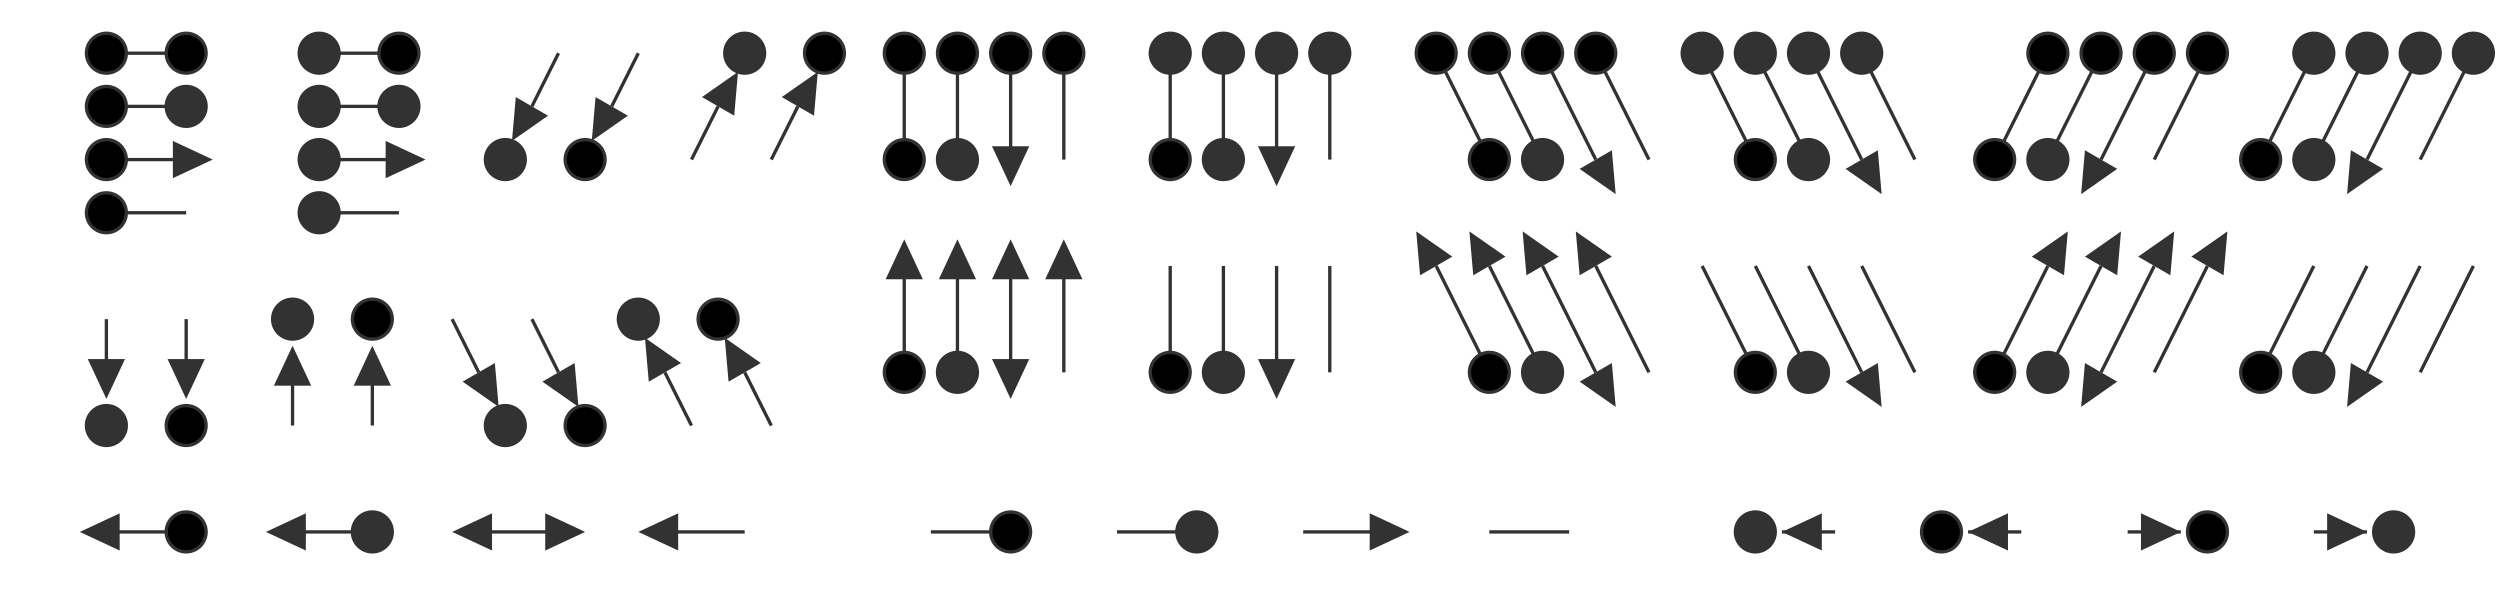
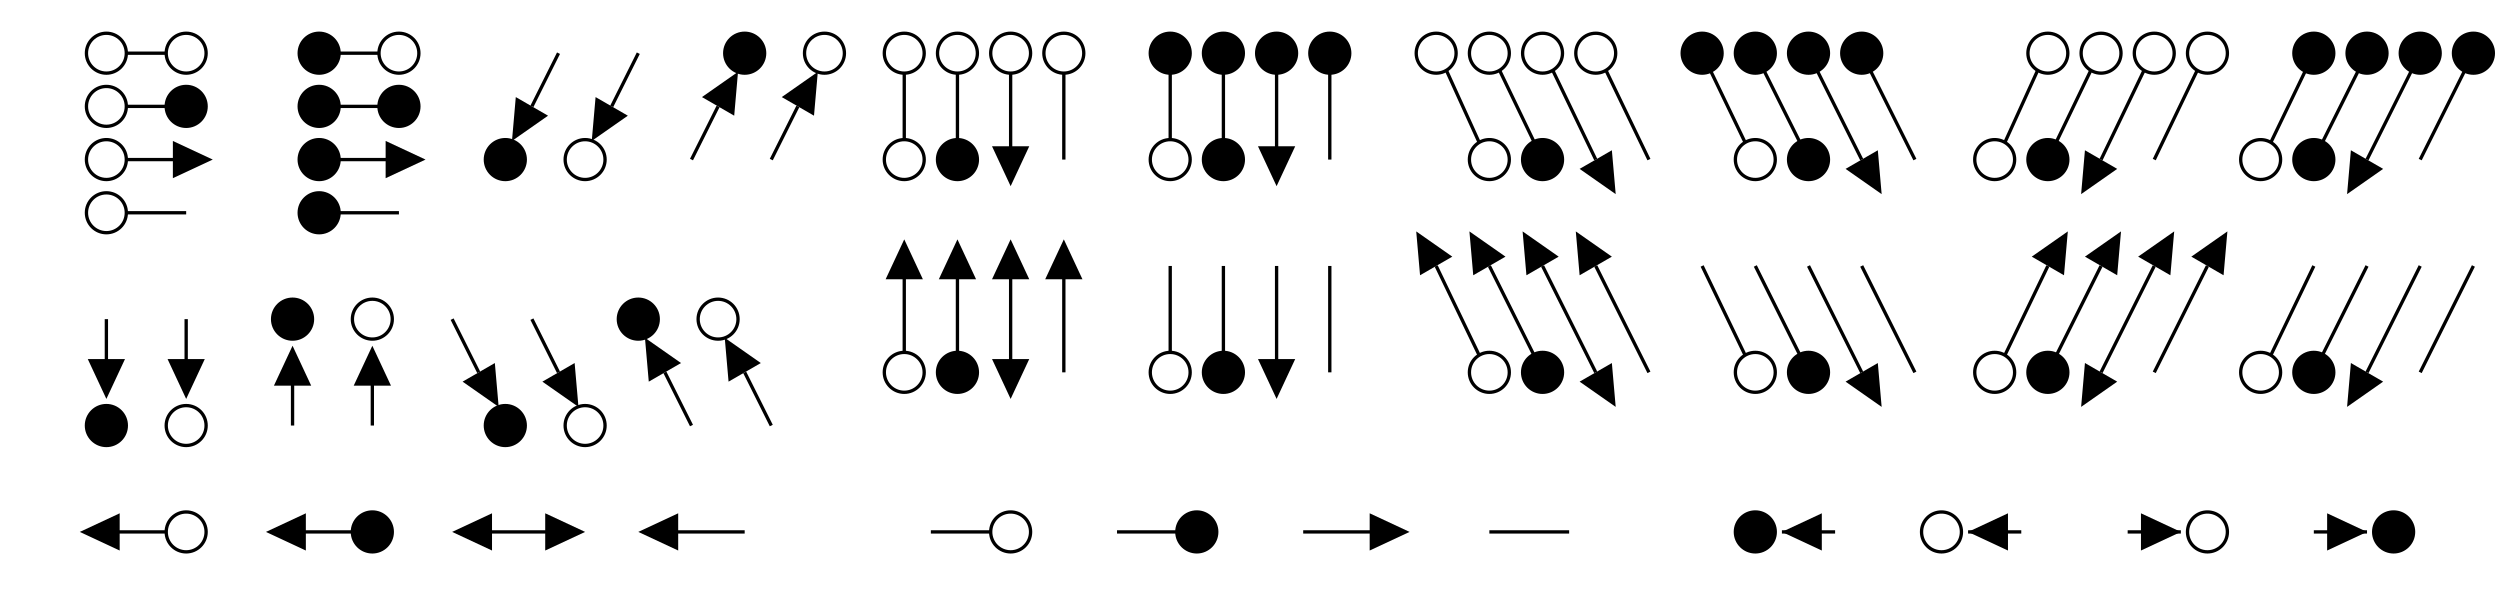
- <svg xmlns="http://www.w3.org/2000/svg" class="diagram" version="1.1" height="185" width="752" font-family="Menlo,Lucida Console,monospace">
+ <svg xmlns="http://www.w3.org/2000/svg" version="1.1" height="185" width="752" font-family="Menlo,Lucida Console,monospace">
  <style type="text/css">
svg {
-    color: #323232;
+    color: #000000;
}
@media (prefers-color-scheme: dark) {
-      svg {
-    color: #C8C8C8;
-      }
+    svg {
+       color: #FFFFFF;
+    }
}
</style>
  <g transform="translate(8,16)">
-     <path d="M 24,0 L 48,0" fill="none" stroke="currentColor" />
-     <path d="M 88,0 L 112,0" fill="none" stroke="currentColor" />
-     <path d="M 24,16 L 48,16" fill="none" stroke="currentColor" />
+     <path d="M 30,0 L 42,0" fill="none" stroke="currentColor" />
+     <path d="M 88,0 L 106,0" fill="none" stroke="currentColor" />
+     <path d="M 30,16 L 48,16" fill="none" stroke="currentColor" />
    <path d="M 88,16 L 112,16" fill="none" stroke="currentColor" />
-     <path d="M 24,32 L 48,32" fill="none" stroke="currentColor" />
+     <path d="M 30,32 L 48,32" fill="none" stroke="currentColor" />
    <path d="M 88,32 L 112,32" fill="none" stroke="currentColor" />
-     <path d="M 24,48 L 48,48" fill="none" stroke="currentColor" />
+     <path d="M 30,48 L 48,48" fill="none" stroke="currentColor" />
    <path d="M 88,48 L 112,48" fill="none" stroke="currentColor" />
-     <path d="M 24,144 L 48,144" fill="none" stroke="currentColor" />
+     <path d="M 24,144 L 42,144" fill="none" stroke="currentColor" />
    <path d="M 80,144 L 104,144" fill="none" stroke="currentColor" />
    <path d="M 136,144 L 160,144" fill="none" stroke="currentColor" />
    <path d="M 192,144 L 216,144" fill="none" stroke="currentColor" />
-     <path d="M 272,144 L 296,144" fill="none" stroke="currentColor" />
+     <path d="M 272,144 L 290,144" fill="none" stroke="currentColor" />
    <path d="M 328,144 L 352,144" fill="none" stroke="currentColor" />
    <path d="M 384,144 L 408,144" fill="none" stroke="currentColor" />
    <path d="M 440,144 L 464,144" fill="none" stroke="currentColor" />
    <path d="M 528,144 L 544,144" fill="none" stroke="currentColor" />
    <path d="M 584,144 L 600,144" fill="none" stroke="currentColor" />
    <path d="M 632,144 L 648,144" fill="none" stroke="currentColor" />
    <path d="M 688,144 L 704,144" fill="none" stroke="currentColor" />
    <path d="M 24,80 L 24,96" fill="none" stroke="currentColor" />
    <path d="M 48,80 L 48,96" fill="none" stroke="currentColor" />
    <path d="M 80,96 L 80,112" fill="none" stroke="currentColor" />
    <path d="M 104,96 L 104,112" fill="none" stroke="currentColor" />
-     <path d="M 264,0 L 264,32" fill="none" stroke="currentColor" />
-     <path d="M 264,64 L 264,96" fill="none" stroke="currentColor" />
-     <path d="M 280,0 L 280,32" fill="none" stroke="currentColor" />
+     <path d="M 264,6 L 264,26" fill="none" stroke="currentColor" />
+     <path d="M 264,64 L 264,90" fill="none" stroke="currentColor" />
+     <path d="M 280,6 L 280,32" fill="none" stroke="currentColor" />
    <path d="M 280,64 L 280,96" fill="none" stroke="currentColor" />
-     <path d="M 296,0 L 296,32" fill="none" stroke="currentColor" />
+     <path d="M 296,6 L 296,32" fill="none" stroke="currentColor" />
    <path d="M 296,64 L 296,96" fill="none" stroke="currentColor" />
-     <path d="M 312,0 L 312,32" fill="none" stroke="currentColor" />
+     <path d="M 312,6 L 312,32" fill="none" stroke="currentColor" />
    <path d="M 312,64 L 312,96" fill="none" stroke="currentColor" />
-     <path d="M 344,0 L 344,32" fill="none" stroke="currentColor" />
-     <path d="M 344,64 L 344,96" fill="none" stroke="currentColor" />
+     <path d="M 344,0 L 344,26" fill="none" stroke="currentColor" />
+     <path d="M 344,64 L 344,90" fill="none" stroke="currentColor" />
    <path d="M 360,0 L 360,32" fill="none" stroke="currentColor" />
    <path d="M 360,64 L 360,96" fill="none" stroke="currentColor" />
    <path d="M 376,0 L 376,32" fill="none" stroke="currentColor" />
    <path d="M 376,64 L 376,96" fill="none" stroke="currentColor" />
    <path d="M 392,0 L 392,32" fill="none" stroke="currentColor" />
    <path d="M 392,64 L 392,96" fill="none" stroke="currentColor" />
    <path d="M 152,16 L 160,0" fill="none" stroke="currentColor" />
    <path d="M 176,16 L 184,0" fill="none" stroke="currentColor" />
    <path d="M 200,32 L 208,16" fill="none" stroke="currentColor" />
    <path d="M 224,32 L 232,16" fill="none" stroke="currentColor" />
-     <path d="M 592,32 L 608,0" fill="none" stroke="currentColor" />
-     <path d="M 608,32 L 624,0" fill="none" stroke="currentColor" />
-     <path d="M 592,96 L 608,64" fill="none" stroke="currentColor" />
-     <path d="M 624,32 L 640,0" fill="none" stroke="currentColor" />
+     <path d="M 595,27 L 605,5" fill="none" stroke="currentColor" />
+     <path d="M 608,32 L 621,5" fill="none" stroke="currentColor" />
+     <path d="M 595,91 L 608,64" fill="none" stroke="currentColor" />
+     <path d="M 624,32 L 637,5" fill="none" stroke="currentColor" />
    <path d="M 608,96 L 624,64" fill="none" stroke="currentColor" />
-     <path d="M 640,32 L 656,0" fill="none" stroke="currentColor" />
+     <path d="M 640,32 L 653,5" fill="none" stroke="currentColor" />
    <path d="M 624,96 L 640,64" fill="none" stroke="currentColor" />
    <path d="M 640,96 L 656,64" fill="none" stroke="currentColor" />
-     <path d="M 672,32 L 688,0" fill="none" stroke="currentColor" />
+     <path d="M 675,27 L 688,0" fill="none" stroke="currentColor" />
    <path d="M 688,32 L 704,0" fill="none" stroke="currentColor" />
-     <path d="M 672,96 L 688,64" fill="none" stroke="currentColor" />
+     <path d="M 675,91 L 688,64" fill="none" stroke="currentColor" />
    <path d="M 704,32 L 720,0" fill="none" stroke="currentColor" />
    <path d="M 688,96 L 704,64" fill="none" stroke="currentColor" />
    <path d="M 720,32 L 736,0" fill="none" stroke="currentColor" />
    <path d="M 704,96 L 720,64" fill="none" stroke="currentColor" />
    <path d="M 720,96 L 736,64" fill="none" stroke="currentColor" />
    <path d="M 128,80 L 136,96" fill="none" stroke="currentColor" />
    <path d="M 152,80 L 160,96" fill="none" stroke="currentColor" />
    <path d="M 192,96 L 200,112" fill="none" stroke="currentColor" />
    <path d="M 216,96 L 224,112" fill="none" stroke="currentColor" />
-     <path d="M 424,64 L 440,96" fill="none" stroke="currentColor" />
+     <path d="M 424,64 L 437,91" fill="none" stroke="currentColor" />
    <path d="M 440,64 L 456,96" fill="none" stroke="currentColor" />
-     <path d="M 424,0 L 440,32" fill="none" stroke="currentColor" />
+     <path d="M 427,5 L 437,27" fill="none" stroke="currentColor" />
    <path d="M 456,64 L 472,96" fill="none" stroke="currentColor" />
-     <path d="M 440,0 L 456,32" fill="none" stroke="currentColor" />
+     <path d="M 443,5 L 456,32" fill="none" stroke="currentColor" />
    <path d="M 472,64 L 488,96" fill="none" stroke="currentColor" />
-     <path d="M 456,0 L 472,32" fill="none" stroke="currentColor" />
-     <path d="M 472,0 L 488,32" fill="none" stroke="currentColor" />
-     <path d="M 504,64 L 520,96" fill="none" stroke="currentColor" />
+     <path d="M 459,5 L 472,32" fill="none" stroke="currentColor" />
+     <path d="M 475,5 L 488,32" fill="none" stroke="currentColor" />
+     <path d="M 504,64 L 517,91" fill="none" stroke="currentColor" />
    <path d="M 520,64 L 536,96" fill="none" stroke="currentColor" />
-     <path d="M 504,0 L 520,32" fill="none" stroke="currentColor" />
+     <path d="M 504,0 L 517,27" fill="none" stroke="currentColor" />
    <path d="M 536,64 L 552,96" fill="none" stroke="currentColor" />
    <path d="M 520,0 L 536,32" fill="none" stroke="currentColor" />
    <path d="M 552,64 L 568,96" fill="none" stroke="currentColor" />
    <path d="M 536,0 L 552,32" fill="none" stroke="currentColor" />
    <path d="M 552,0 L 568,32" fill="none" stroke="currentColor" />
    <polygon points="32,96 20,90.4 20,101.6" fill="currentColor" transform="rotate(90, 24, 96)" />
    <polygon points="32,144 20,138.4 20,149.6" fill="currentColor" transform="rotate(180, 24, 144)" />
    <polygon points="56,32 44,26.4 44,37.6" fill="currentColor" transform="rotate(0, 48, 32)" />
    <polygon points="56,96 44,90.4 44,101.6" fill="currentColor" transform="rotate(90, 48, 96)" />
    <polygon points="88,96 76,90.4 76,101.6" fill="currentColor" transform="rotate(270, 80, 96)" />
    <polygon points="88,144 76,138.4 76,149.6" fill="currentColor" transform="rotate(180, 80, 144)" />
    <polygon points="112,96 100,90.4 100,101.6" fill="currentColor" transform="rotate(270, 104, 96)" />
    <polygon points="120,32 108,26.4 108,37.6" fill="currentColor" transform="rotate(0, 112, 32)" />
    <polygon points="148,96 136,90.4 136,101.6" fill="currentColor" transform="rotate(60, 136, 96)" />
    <polygon points="144,144 132,138.4 132,149.6" fill="currentColor" transform="rotate(180, 136, 144)" />
    <polygon points="164,16 152,10.4 152,21.6" fill="currentColor" transform="rotate(120, 152, 16)" />
    <polygon points="172,96 160,90.4 160,101.6" fill="currentColor" transform="rotate(60, 160, 96)" />
    <polygon points="168,144 156,138.4 156,149.6" fill="currentColor" transform="rotate(0, 160, 144)" />
    <polygon points="188,16 176,10.4 176,21.6" fill="currentColor" transform="rotate(120, 176, 16)" />
    <polygon points="204,96 192,90.4 192,101.6" fill="currentColor" transform="rotate(240, 192, 96)" />
    <polygon points="200,144 188,138.4 188,149.6" fill="currentColor" transform="rotate(180, 192, 144)" />
    <polygon points="220,16 208,10.4 208,21.6" fill="currentColor" transform="rotate(300, 208, 16)" />
    <polygon points="228,96 216,90.4 216,101.6" fill="currentColor" transform="rotate(240, 216, 96)" />
    <polygon points="244,16 232,10.4 232,21.6" fill="currentColor" transform="rotate(300, 232, 16)" />
    <polygon points="272,64 260,58.4 260,69.6" fill="currentColor" transform="rotate(270, 264, 64)" />
    <polygon points="288,64 276,58.4 276,69.6" fill="currentColor" transform="rotate(270, 280, 64)" />
    <polygon points="304,32 292,26.4 292,37.6" fill="currentColor" transform="rotate(90, 296, 32)" />
    <polygon points="304,64 292,58.4 292,69.6" fill="currentColor" transform="rotate(270, 296, 64)" />
    <polygon points="304,96 292,90.4 292,101.6" fill="currentColor" transform="rotate(90, 296, 96)" />
    <polygon points="320,64 308,58.4 308,69.6" fill="currentColor" transform="rotate(270, 312, 64)" />
    <polygon points="384,32 372,26.4 372,37.6" fill="currentColor" transform="rotate(90, 376, 32)" />
    <polygon points="384,96 372,90.4 372,101.6" fill="currentColor" transform="rotate(90, 376, 96)" />
    <polygon points="416,144 404,138.4 404,149.6" fill="currentColor" transform="rotate(0, 408, 144)" />
    <polygon points="436,64 424,58.4 424,69.6" fill="currentColor" transform="rotate(240, 424, 64)" />
    <polygon points="452,64 440,58.4 440,69.6" fill="currentColor" transform="rotate(240, 440, 64)" />
    <polygon points="468,64 456,58.4 456,69.6" fill="currentColor" transform="rotate(240, 456, 64)" />
    <polygon points="484,32 472,26.4 472,37.6" fill="currentColor" transform="rotate(60, 472, 32)" />
    <polygon points="484,64 472,58.4 472,69.6" fill="currentColor" transform="rotate(240, 472, 64)" />
    <polygon points="484,96 472,90.4 472,101.6" fill="currentColor" transform="rotate(60, 472, 96)" />
    <polygon points="528,144 516,138.4 516,149.6" fill="currentColor" transform="rotate(180, 528, 144)" />
    <polygon points="564,32 552,26.4 552,37.6" fill="currentColor" transform="rotate(60, 552, 32)" />
    <polygon points="564,96 552,90.4 552,101.6" fill="currentColor" transform="rotate(60, 552, 96)" />
    <polygon points="584,144 572,138.4 572,149.6" fill="currentColor" transform="rotate(180, 584, 144)" />
    <polygon points="620,64 608,58.4 608,69.6" fill="currentColor" transform="rotate(300, 608, 64)" />
    <polygon points="636,32 624,26.4 624,37.6" fill="currentColor" transform="rotate(120, 624, 32)" />
    <polygon points="636,64 624,58.4 624,69.6" fill="currentColor" transform="rotate(300, 624, 64)" />
    <polygon points="636,96 624,90.4 624,101.6" fill="currentColor" transform="rotate(120, 624, 96)" />
    <polygon points="652,64 640,58.4 640,69.6" fill="currentColor" transform="rotate(300, 640, 64)" />
    <polygon points="648,144 636,138.4 636,149.6" fill="currentColor" transform="rotate(0, 648, 144)" />
    <polygon points="668,64 656,58.4 656,69.6" fill="currentColor" transform="rotate(300, 656, 64)" />
    <polygon points="716,32 704,26.4 704,37.6" fill="currentColor" transform="rotate(120, 704, 32)" />
    <polygon points="716,96 704,90.4 704,101.6" fill="currentColor" transform="rotate(120, 704, 96)" />
    <polygon points="704,144 692,138.4 692,149.6" fill="currentColor" transform="rotate(0, 704, 144)" />
-     <circle cx="24" cy="0" r="6" stroke="currentColor" fill="invert(currentColor)" />
-     <circle cx="24" cy="16" r="6" stroke="currentColor" fill="invert(currentColor)" />
-     <circle cx="24" cy="32" r="6" stroke="currentColor" fill="invert(currentColor)" />
-     <circle cx="24" cy="48" r="6" stroke="currentColor" fill="invert(currentColor)" />
+     <circle cx="24" cy="0" r="6" stroke="currentColor" fill="none" />
+     <circle cx="24" cy="16" r="6" stroke="currentColor" fill="none" />
+     <circle cx="24" cy="32" r="6" stroke="currentColor" fill="none" />
+     <circle cx="24" cy="48" r="6" stroke="currentColor" fill="none" />
    <circle cx="24" cy="112" r="6" stroke="currentColor" fill="currentColor" />
-     <circle cx="48" cy="0" r="6" stroke="currentColor" fill="invert(currentColor)" />
+     <circle cx="48" cy="0" r="6" stroke="currentColor" fill="none" />
    <circle cx="48" cy="16" r="6" stroke="currentColor" fill="currentColor" />
-     <circle cx="48" cy="112" r="6" stroke="currentColor" fill="invert(currentColor)" />
-     <circle cx="48" cy="144" r="6" stroke="currentColor" fill="invert(currentColor)" />
+     <circle cx="48" cy="112" r="6" stroke="currentColor" fill="none" />
+     <circle cx="48" cy="144" r="6" stroke="currentColor" fill="none" />
    <circle cx="80" cy="80" r="6" stroke="currentColor" fill="currentColor" />
    <circle cx="88" cy="0" r="6" stroke="currentColor" fill="currentColor" />
    <circle cx="88" cy="16" r="6" stroke="currentColor" fill="currentColor" />
    <circle cx="88" cy="32" r="6" stroke="currentColor" fill="currentColor" />
    <circle cx="88" cy="48" r="6" stroke="currentColor" fill="currentColor" />
-     <circle cx="104" cy="80" r="6" stroke="currentColor" fill="invert(currentColor)" />
+     <circle cx="104" cy="80" r="6" stroke="currentColor" fill="none" />
    <circle cx="104" cy="144" r="6" stroke="currentColor" fill="currentColor" />
-     <circle cx="112" cy="0" r="6" stroke="currentColor" fill="invert(currentColor)" />
+     <circle cx="112" cy="0" r="6" stroke="currentColor" fill="none" />
    <circle cx="112" cy="16" r="6" stroke="currentColor" fill="currentColor" />
    <circle cx="144" cy="32" r="6" stroke="currentColor" fill="currentColor" />
    <circle cx="144" cy="112" r="6" stroke="currentColor" fill="currentColor" />
-     <circle cx="168" cy="32" r="6" stroke="currentColor" fill="invert(currentColor)" />
-     <circle cx="168" cy="112" r="6" stroke="currentColor" fill="invert(currentColor)" />
+     <circle cx="168" cy="32" r="6" stroke="currentColor" fill="none" />
+     <circle cx="168" cy="112" r="6" stroke="currentColor" fill="none" />
    <circle cx="184" cy="80" r="6" stroke="currentColor" fill="currentColor" />
-     <circle cx="208" cy="80" r="6" stroke="currentColor" fill="invert(currentColor)" />
+     <circle cx="208" cy="80" r="6" stroke="currentColor" fill="none" />
    <circle cx="216" cy="0" r="6" stroke="currentColor" fill="currentColor" />
-     <circle cx="240" cy="0" r="6" stroke="currentColor" fill="invert(currentColor)" />
-     <circle cx="264" cy="0" r="6" stroke="currentColor" fill="invert(currentColor)" />
-     <circle cx="264" cy="32" r="6" stroke="currentColor" fill="invert(currentColor)" />
-     <circle cx="264" cy="96" r="6" stroke="currentColor" fill="invert(currentColor)" />
-     <circle cx="280" cy="0" r="6" stroke="currentColor" fill="invert(currentColor)" />
+     <circle cx="240" cy="0" r="6" stroke="currentColor" fill="none" />
+     <circle cx="264" cy="0" r="6" stroke="currentColor" fill="none" />
+     <circle cx="264" cy="32" r="6" stroke="currentColor" fill="none" />
+     <circle cx="264" cy="96" r="6" stroke="currentColor" fill="none" />
+     <circle cx="280" cy="0" r="6" stroke="currentColor" fill="none" />
    <circle cx="280" cy="32" r="6" stroke="currentColor" fill="currentColor" />
    <circle cx="280" cy="96" r="6" stroke="currentColor" fill="currentColor" />
-     <circle cx="296" cy="0" r="6" stroke="currentColor" fill="invert(currentColor)" />
-     <circle cx="296" cy="144" r="6" stroke="currentColor" fill="invert(currentColor)" />
-     <circle cx="312" cy="0" r="6" stroke="currentColor" fill="invert(currentColor)" />
+     <circle cx="296" cy="0" r="6" stroke="currentColor" fill="none" />
+     <circle cx="296" cy="144" r="6" stroke="currentColor" fill="none" />
+     <circle cx="312" cy="0" r="6" stroke="currentColor" fill="none" />
    <circle cx="344" cy="0" r="6" stroke="currentColor" fill="currentColor" />
-     <circle cx="344" cy="32" r="6" stroke="currentColor" fill="invert(currentColor)" />
-     <circle cx="344" cy="96" r="6" stroke="currentColor" fill="invert(currentColor)" />
+     <circle cx="344" cy="32" r="6" stroke="currentColor" fill="none" />
+     <circle cx="344" cy="96" r="6" stroke="currentColor" fill="none" />
    <circle cx="352" cy="144" r="6" stroke="currentColor" fill="currentColor" />
    <circle cx="360" cy="0" r="6" stroke="currentColor" fill="currentColor" />
    <circle cx="360" cy="32" r="6" stroke="currentColor" fill="currentColor" />
    <circle cx="360" cy="96" r="6" stroke="currentColor" fill="currentColor" />
    <circle cx="376" cy="0" r="6" stroke="currentColor" fill="currentColor" />
    <circle cx="392" cy="0" r="6" stroke="currentColor" fill="currentColor" />
-     <circle cx="424" cy="0" r="6" stroke="currentColor" fill="invert(currentColor)" />
-     <circle cx="440" cy="0" r="6" stroke="currentColor" fill="invert(currentColor)" />
-     <circle cx="440" cy="32" r="6" stroke="currentColor" fill="invert(currentColor)" />
-     <circle cx="440" cy="96" r="6" stroke="currentColor" fill="invert(currentColor)" />
-     <circle cx="456" cy="0" r="6" stroke="currentColor" fill="invert(currentColor)" />
+     <circle cx="424" cy="0" r="6" stroke="currentColor" fill="none" />
+     <circle cx="440" cy="0" r="6" stroke="currentColor" fill="none" />
+     <circle cx="440" cy="32" r="6" stroke="currentColor" fill="none" />
+     <circle cx="440" cy="96" r="6" stroke="currentColor" fill="none" />
+     <circle cx="456" cy="0" r="6" stroke="currentColor" fill="none" />
    <circle cx="456" cy="32" r="6" stroke="currentColor" fill="currentColor" />
    <circle cx="456" cy="96" r="6" stroke="currentColor" fill="currentColor" />
-     <circle cx="472" cy="0" r="6" stroke="currentColor" fill="invert(currentColor)" />
+     <circle cx="472" cy="0" r="6" stroke="currentColor" fill="none" />
    <circle cx="504" cy="0" r="6" stroke="currentColor" fill="currentColor" />
    <circle cx="520" cy="0" r="6" stroke="currentColor" fill="currentColor" />
-     <circle cx="520" cy="32" r="6" stroke="currentColor" fill="invert(currentColor)" />
-     <circle cx="520" cy="96" r="6" stroke="currentColor" fill="invert(currentColor)" />
+     <circle cx="520" cy="32" r="6" stroke="currentColor" fill="none" />
+     <circle cx="520" cy="96" r="6" stroke="currentColor" fill="none" />
    <circle cx="520" cy="144" r="6" stroke="currentColor" fill="currentColor" />
    <circle cx="536" cy="0" r="6" stroke="currentColor" fill="currentColor" />
    <circle cx="536" cy="32" r="6" stroke="currentColor" fill="currentColor" />
    <circle cx="536" cy="96" r="6" stroke="currentColor" fill="currentColor" />
    <circle cx="552" cy="0" r="6" stroke="currentColor" fill="currentColor" />
-     <circle cx="576" cy="144" r="6" stroke="currentColor" fill="invert(currentColor)" />
-     <circle cx="592" cy="32" r="6" stroke="currentColor" fill="invert(currentColor)" />
-     <circle cx="592" cy="96" r="6" stroke="currentColor" fill="invert(currentColor)" />
-     <circle cx="608" cy="0" r="6" stroke="currentColor" fill="invert(currentColor)" />
+     <circle cx="576" cy="144" r="6" stroke="currentColor" fill="none" />
+     <circle cx="592" cy="32" r="6" stroke="currentColor" fill="none" />
+     <circle cx="592" cy="96" r="6" stroke="currentColor" fill="none" />
+     <circle cx="608" cy="0" r="6" stroke="currentColor" fill="none" />
    <circle cx="608" cy="32" r="6" stroke="currentColor" fill="currentColor" />
    <circle cx="608" cy="96" r="6" stroke="currentColor" fill="currentColor" />
-     <circle cx="624" cy="0" r="6" stroke="currentColor" fill="invert(currentColor)" />
-     <circle cx="640" cy="0" r="6" stroke="currentColor" fill="invert(currentColor)" />
-     <circle cx="656" cy="0" r="6" stroke="currentColor" fill="invert(currentColor)" />
-     <circle cx="656" cy="144" r="6" stroke="currentColor" fill="invert(currentColor)" />
-     <circle cx="672" cy="32" r="6" stroke="currentColor" fill="invert(currentColor)" />
-     <circle cx="672" cy="96" r="6" stroke="currentColor" fill="invert(currentColor)" />
+     <circle cx="624" cy="0" r="6" stroke="currentColor" fill="none" />
+     <circle cx="640" cy="0" r="6" stroke="currentColor" fill="none" />
+     <circle cx="656" cy="0" r="6" stroke="currentColor" fill="none" />
+     <circle cx="656" cy="144" r="6" stroke="currentColor" fill="none" />
+     <circle cx="672" cy="32" r="6" stroke="currentColor" fill="none" />
+     <circle cx="672" cy="96" r="6" stroke="currentColor" fill="none" />
    <circle cx="688" cy="0" r="6" stroke="currentColor" fill="currentColor" />
    <circle cx="688" cy="32" r="6" stroke="currentColor" fill="currentColor" />
    <circle cx="688" cy="96" r="6" stroke="currentColor" fill="currentColor" />
    <circle cx="704" cy="0" r="6" stroke="currentColor" fill="currentColor" />
    <circle cx="712" cy="144" r="6" stroke="currentColor" fill="currentColor" />
    <circle cx="720" cy="0" r="6" stroke="currentColor" fill="currentColor" />
    <circle cx="736" cy="0" r="6" stroke="currentColor" fill="currentColor" />
+     <style>
+   text {
+        text-anchor: middle;
+        font-family: "Menlo","Lucida Console","monospace";
+        fill: currentColor;
+        font-size: 1em;
+   }
+ </style>
  </g>
</svg>
